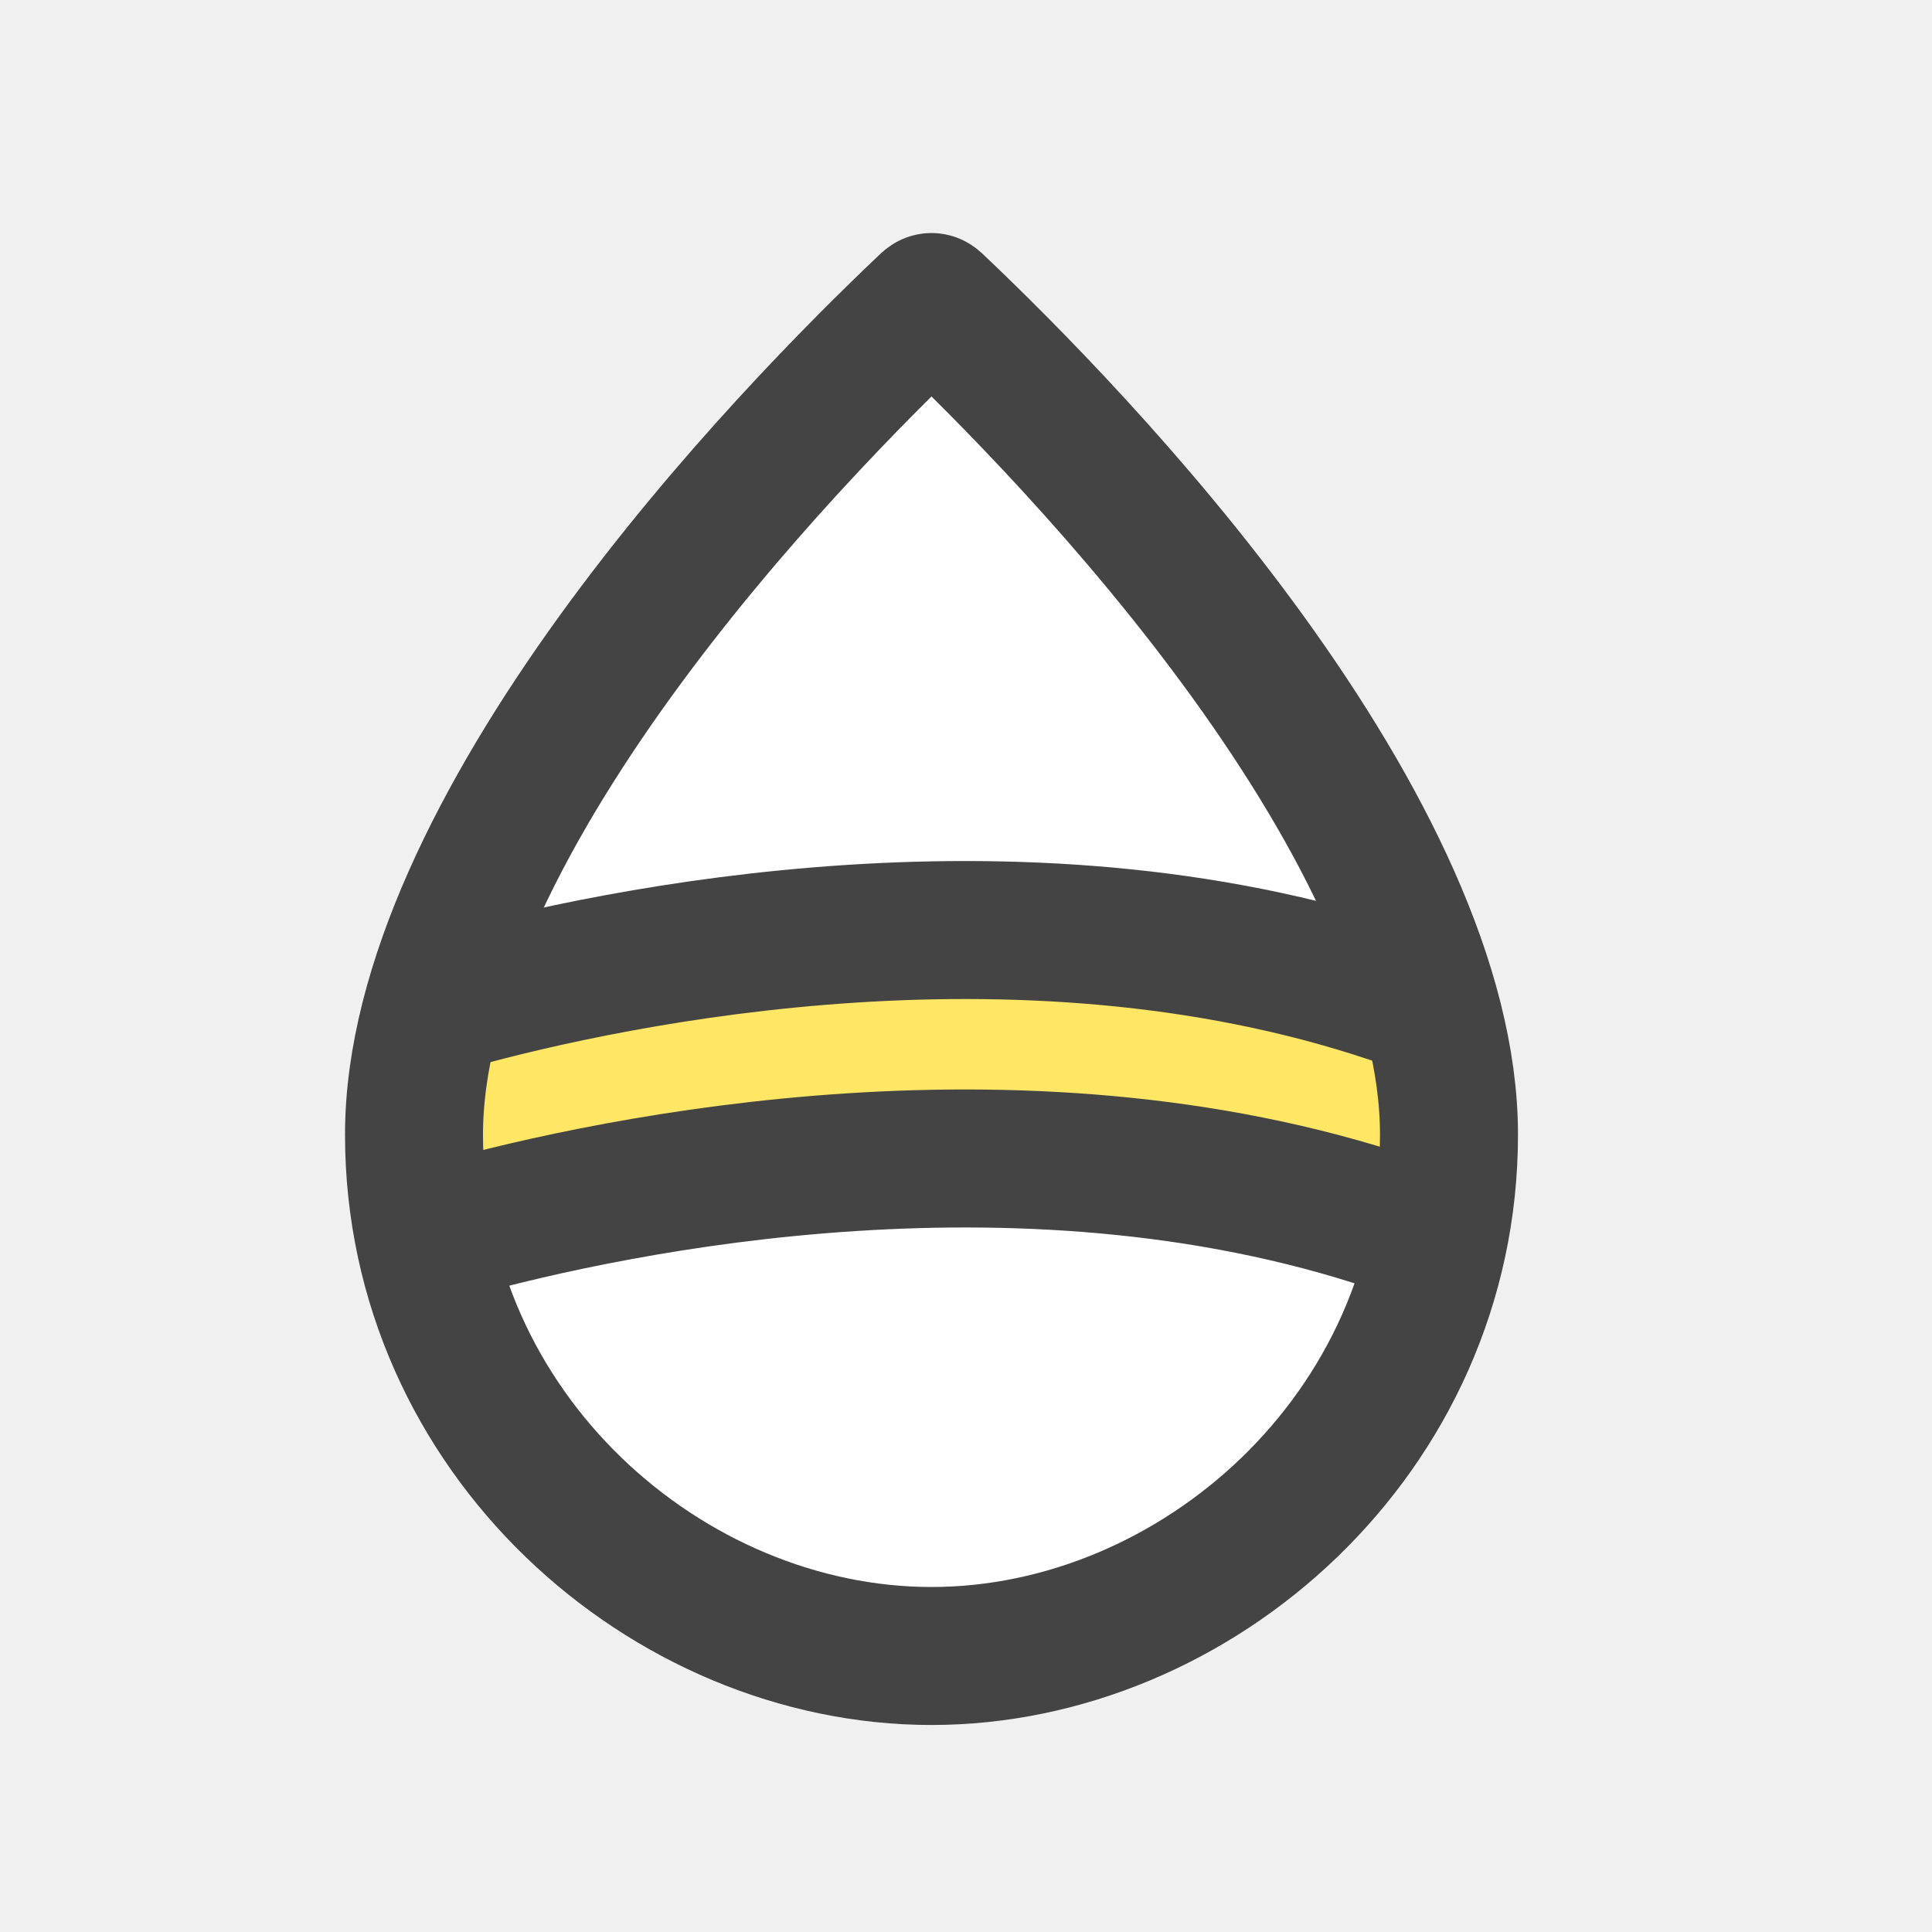
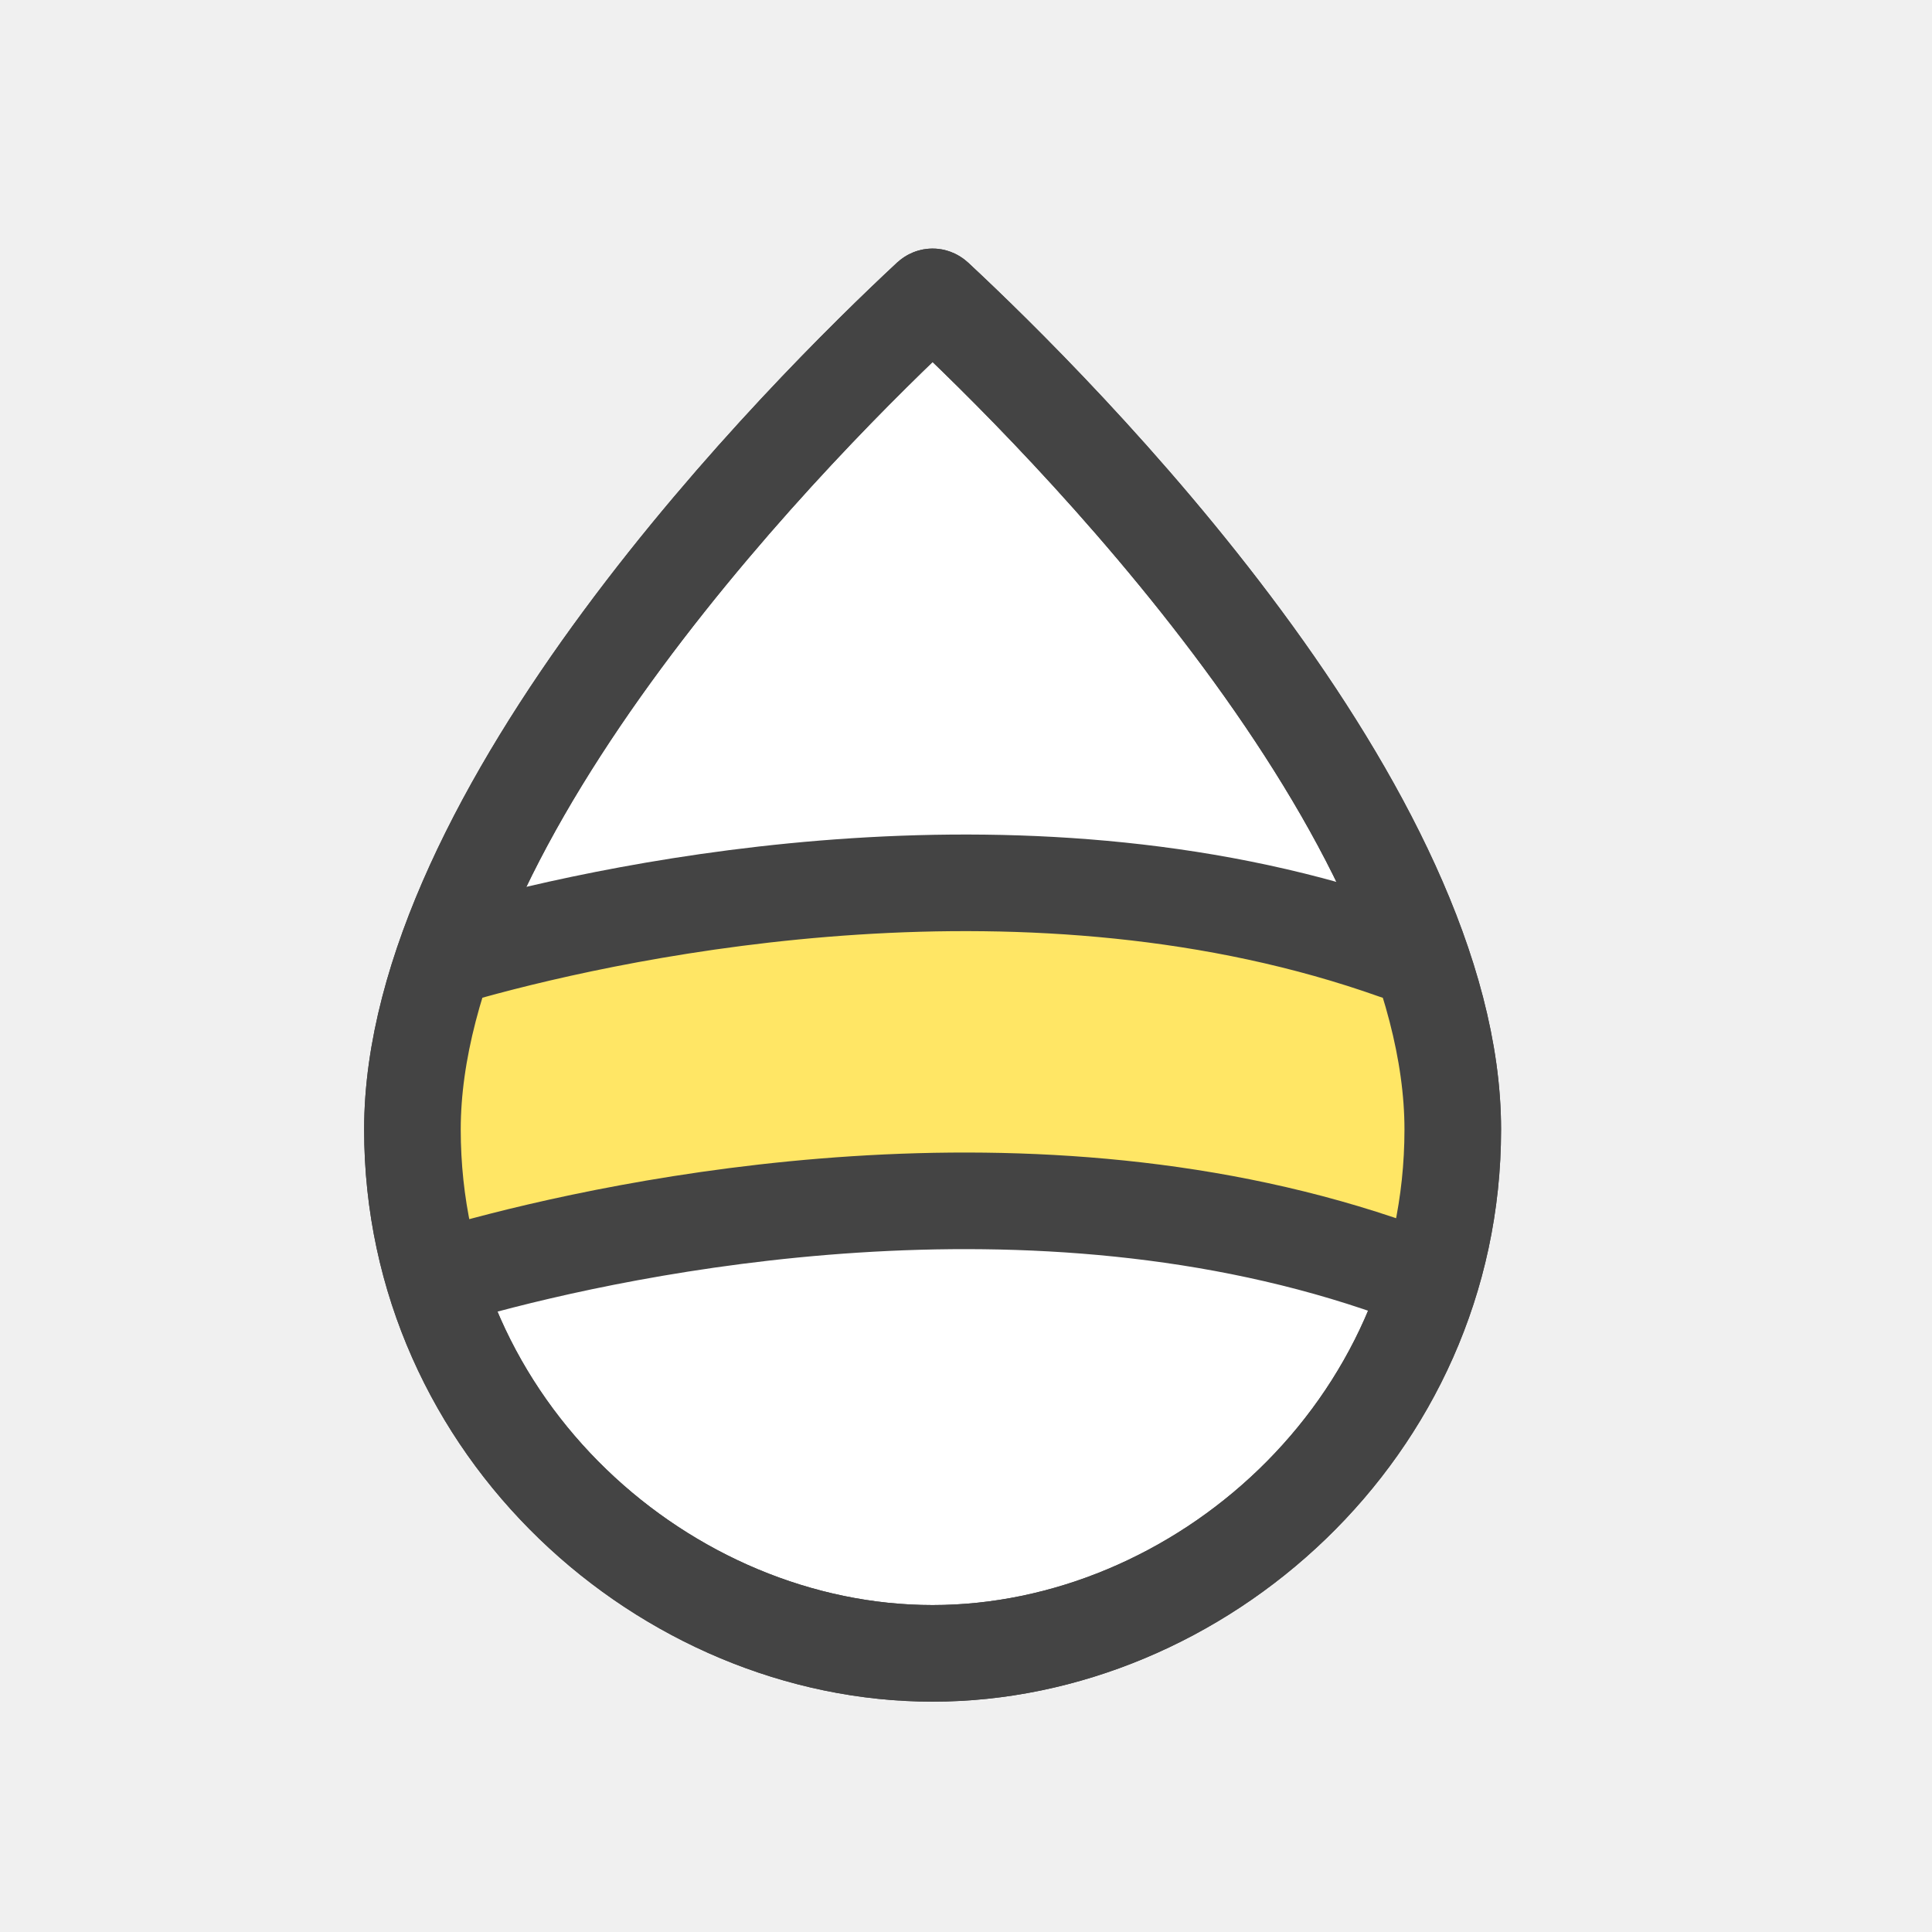
- <svg xmlns="http://www.w3.org/2000/svg" width="28" height="28" viewBox="0 0 28 28" fill="none">
-   <path d="M22 16.444C22 21.362 17.848 25 13.5 25C9.152 25 5 21.362 5 16.444C5 11.469 10.701 5.626 12.765 3.673C13.182 3.279 13.818 3.279 14.235 3.673C16.299 5.626 22 11.469 22 16.444Z" fill="white" />
-   <path d="M6 18V15C11.2 12.6 18.167 13.666 21 14.5V18C16.355 16.286 10 17 6 18Z" fill="#FFE665" />
-   <path d="M21 16.444C21 20.775 17.331 24 13.5 24C9.669 24 6 20.775 6 16.444C6 14.29 7.26 11.805 8.919 9.511C10.55 7.256 12.442 5.356 13.452 4.4C13.464 4.389 13.473 4.384 13.48 4.381C13.487 4.378 13.493 4.377 13.5 4.377C13.507 4.377 13.513 4.378 13.52 4.381C13.527 4.384 13.536 4.389 13.548 4.4C14.558 5.356 16.45 7.256 18.081 9.511C19.74 11.805 21 14.29 21 16.444Z" stroke="#444444" stroke-width="2" />
-   <path d="M6.571 17.813C8.921 17.161 14.989 15.879 20.43 17.813" stroke="#444444" stroke-width="2" stroke-linecap="round" />
-   <path d="M6.571 14.502C8.921 13.851 14.989 12.568 20.43 14.502" stroke="#444444" stroke-width="2" stroke-linecap="round" />
+ <svg xmlns="http://www.w3.org/2000/svg" width="40" height="40" viewBox="0 0 40 40" fill="none">
+   <path d="M30.078 23.385C30.078 29.607 24.811 34.231 19.308 34.231C13.805 34.231 8.539 29.607 8.539 23.385C8.539 20.162 10.478 16.5 12.892 13.234C15.275 10.009 17.983 7.352 19.252 6.171C19.274 6.151 19.293 6.146 19.308 6.146C19.323 6.146 19.343 6.151 19.365 6.171C20.633 7.352 23.341 10.009 25.725 13.234C28.139 16.5 30.078 20.162 30.078 23.385Z" fill="white" stroke="#444444" stroke-width="2" />
+   <path d="M9 26V20.592C16.28 17.996 26.033 19.149 30 20.051V26C23.497 24.146 14.6 24.918 9 26Z" fill="#FFE665" />
+   <path d="M30.078 23.385C30.078 29.607 24.811 34.231 19.308 34.231C13.805 34.231 8.539 29.607 8.539 23.385C8.539 20.162 10.478 16.5 12.892 13.234C15.275 10.009 17.983 7.352 19.252 6.171C19.274 6.151 19.293 6.146 19.308 6.146C19.323 6.146 19.343 6.151 19.365 6.171C20.633 7.352 23.341 10.009 25.725 13.234C28.139 16.5 30.078 20.162 30.078 23.385Z" stroke="#444444" stroke-width="2" />
+   <path d="M9.712 26.279C12.966 25.377 21.369 23.601 28.901 26.279" stroke="#444444" stroke-width="2" stroke-linecap="round" />
+   <path d="M9.712 19.695C12.966 18.793 21.369 17.017 28.901 19.695" stroke="#444444" stroke-width="2" stroke-linecap="round" />
</svg>
